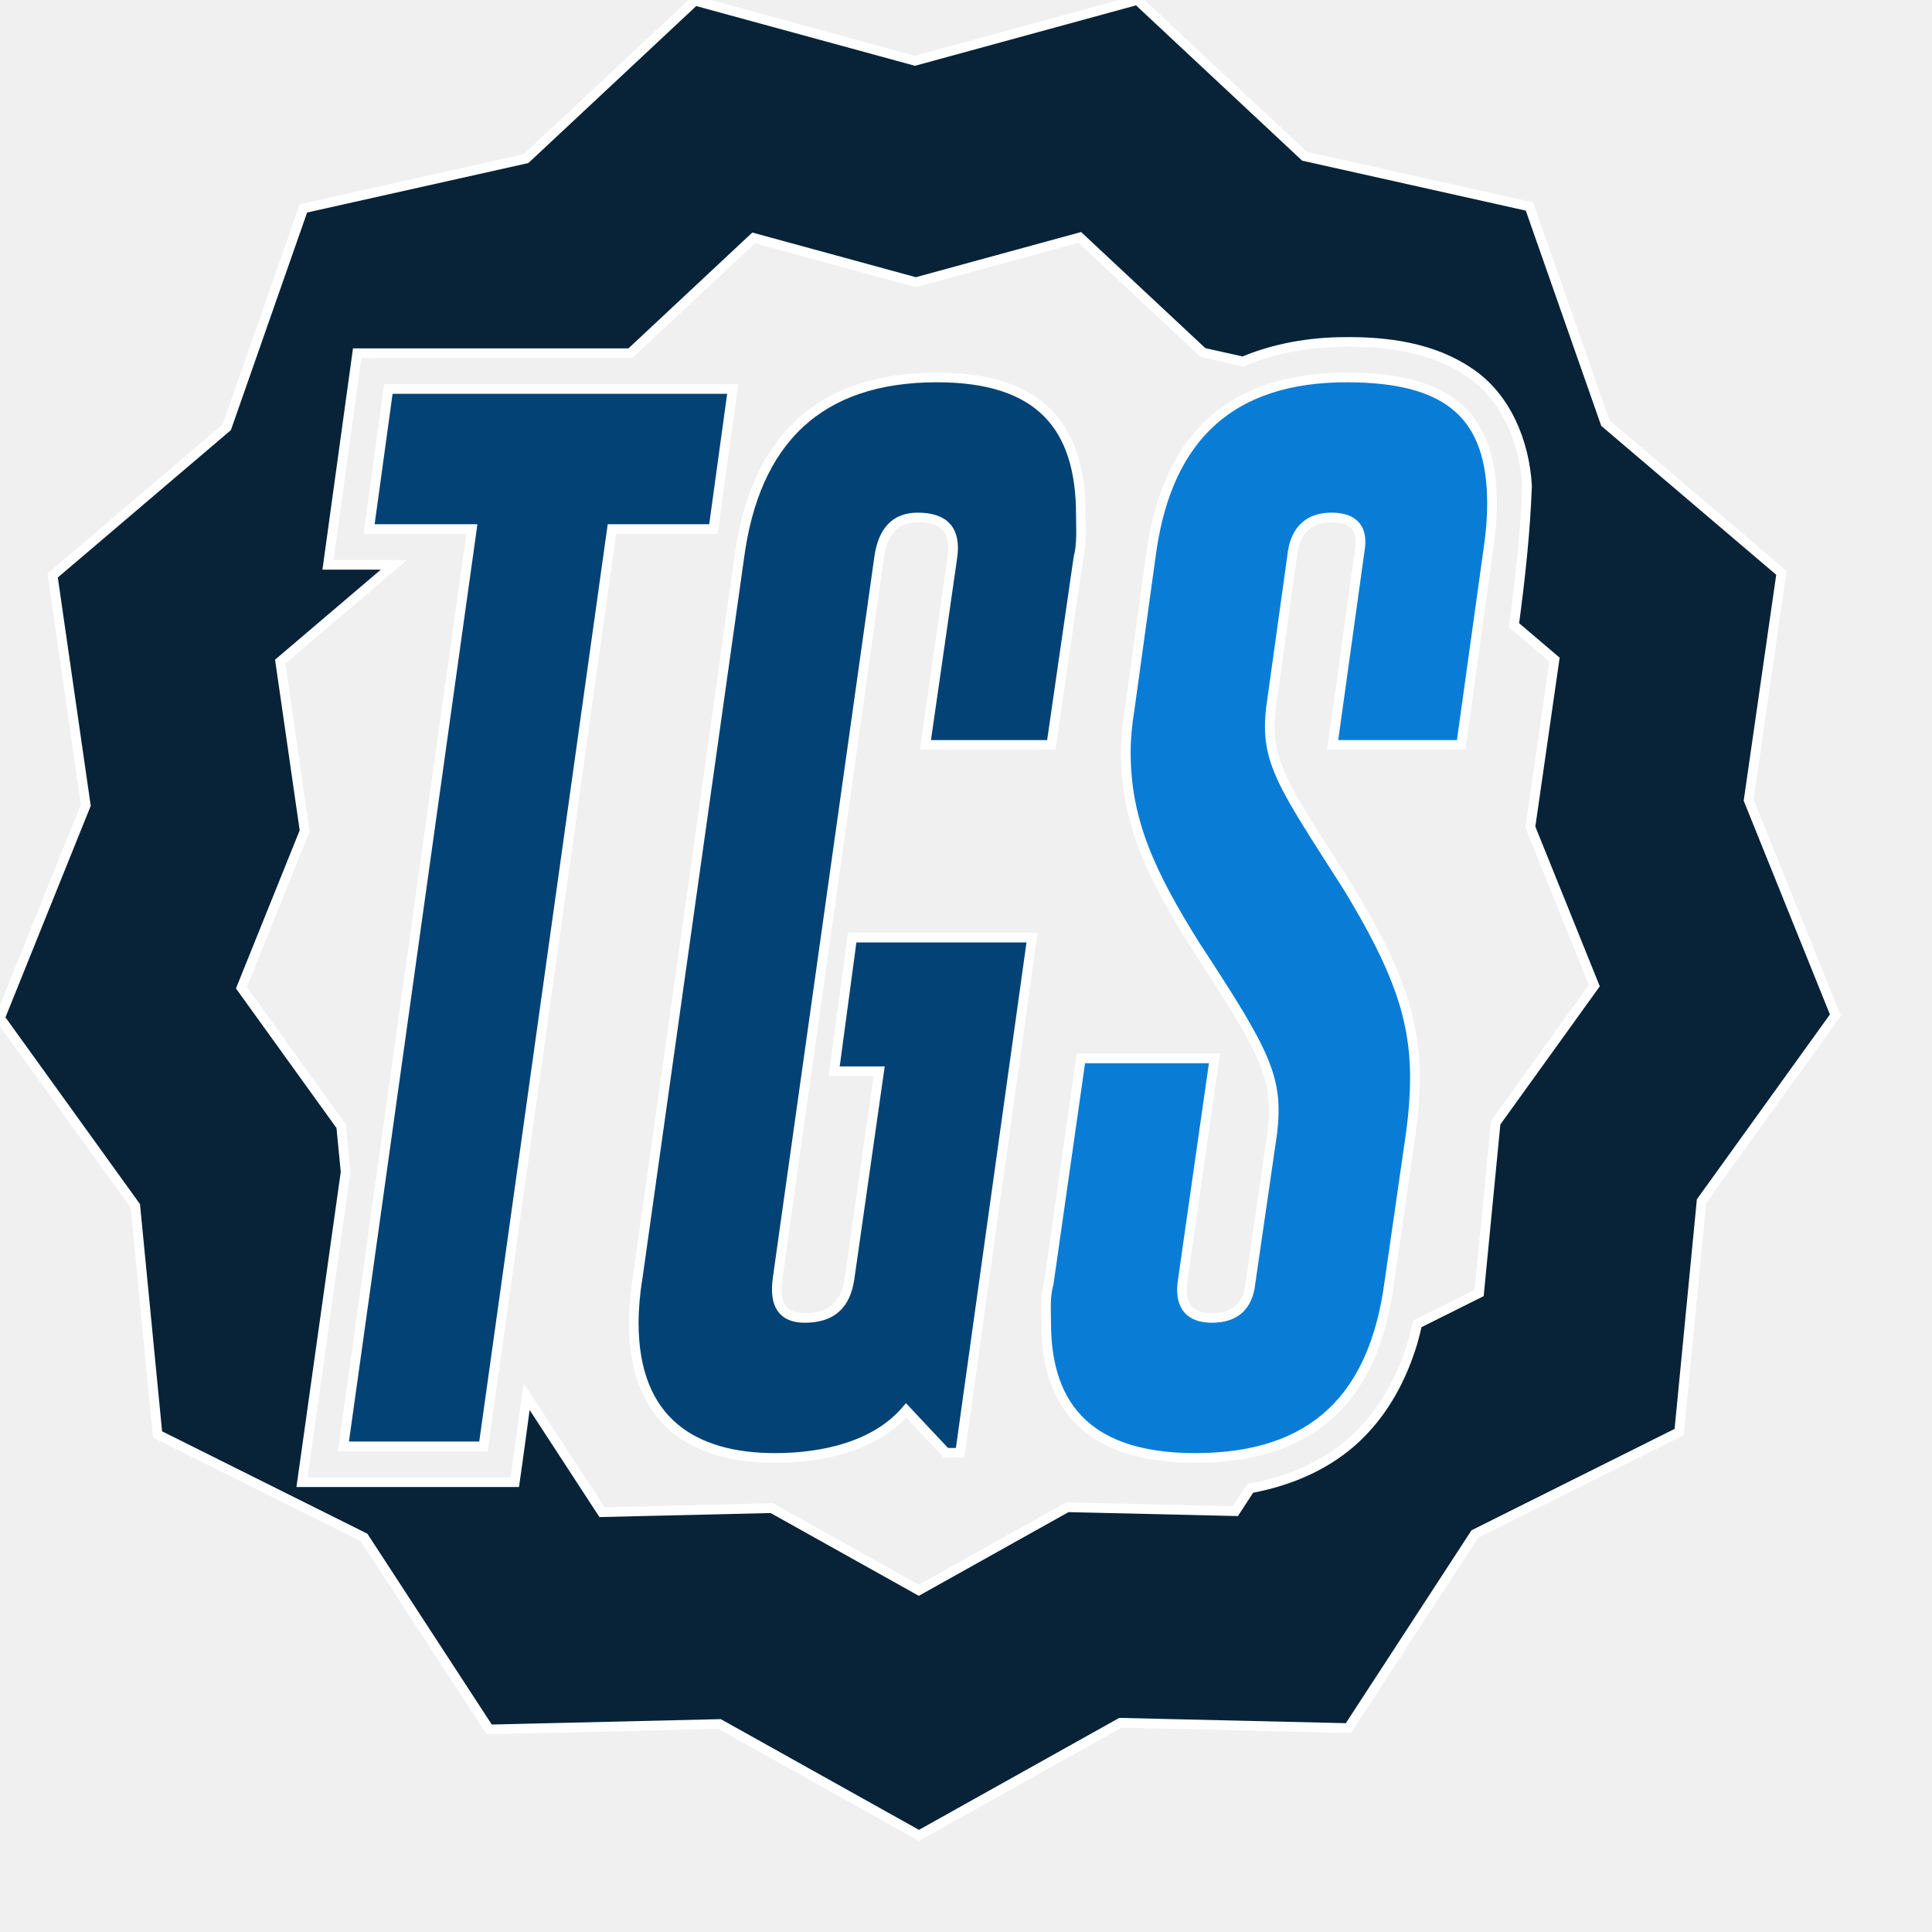
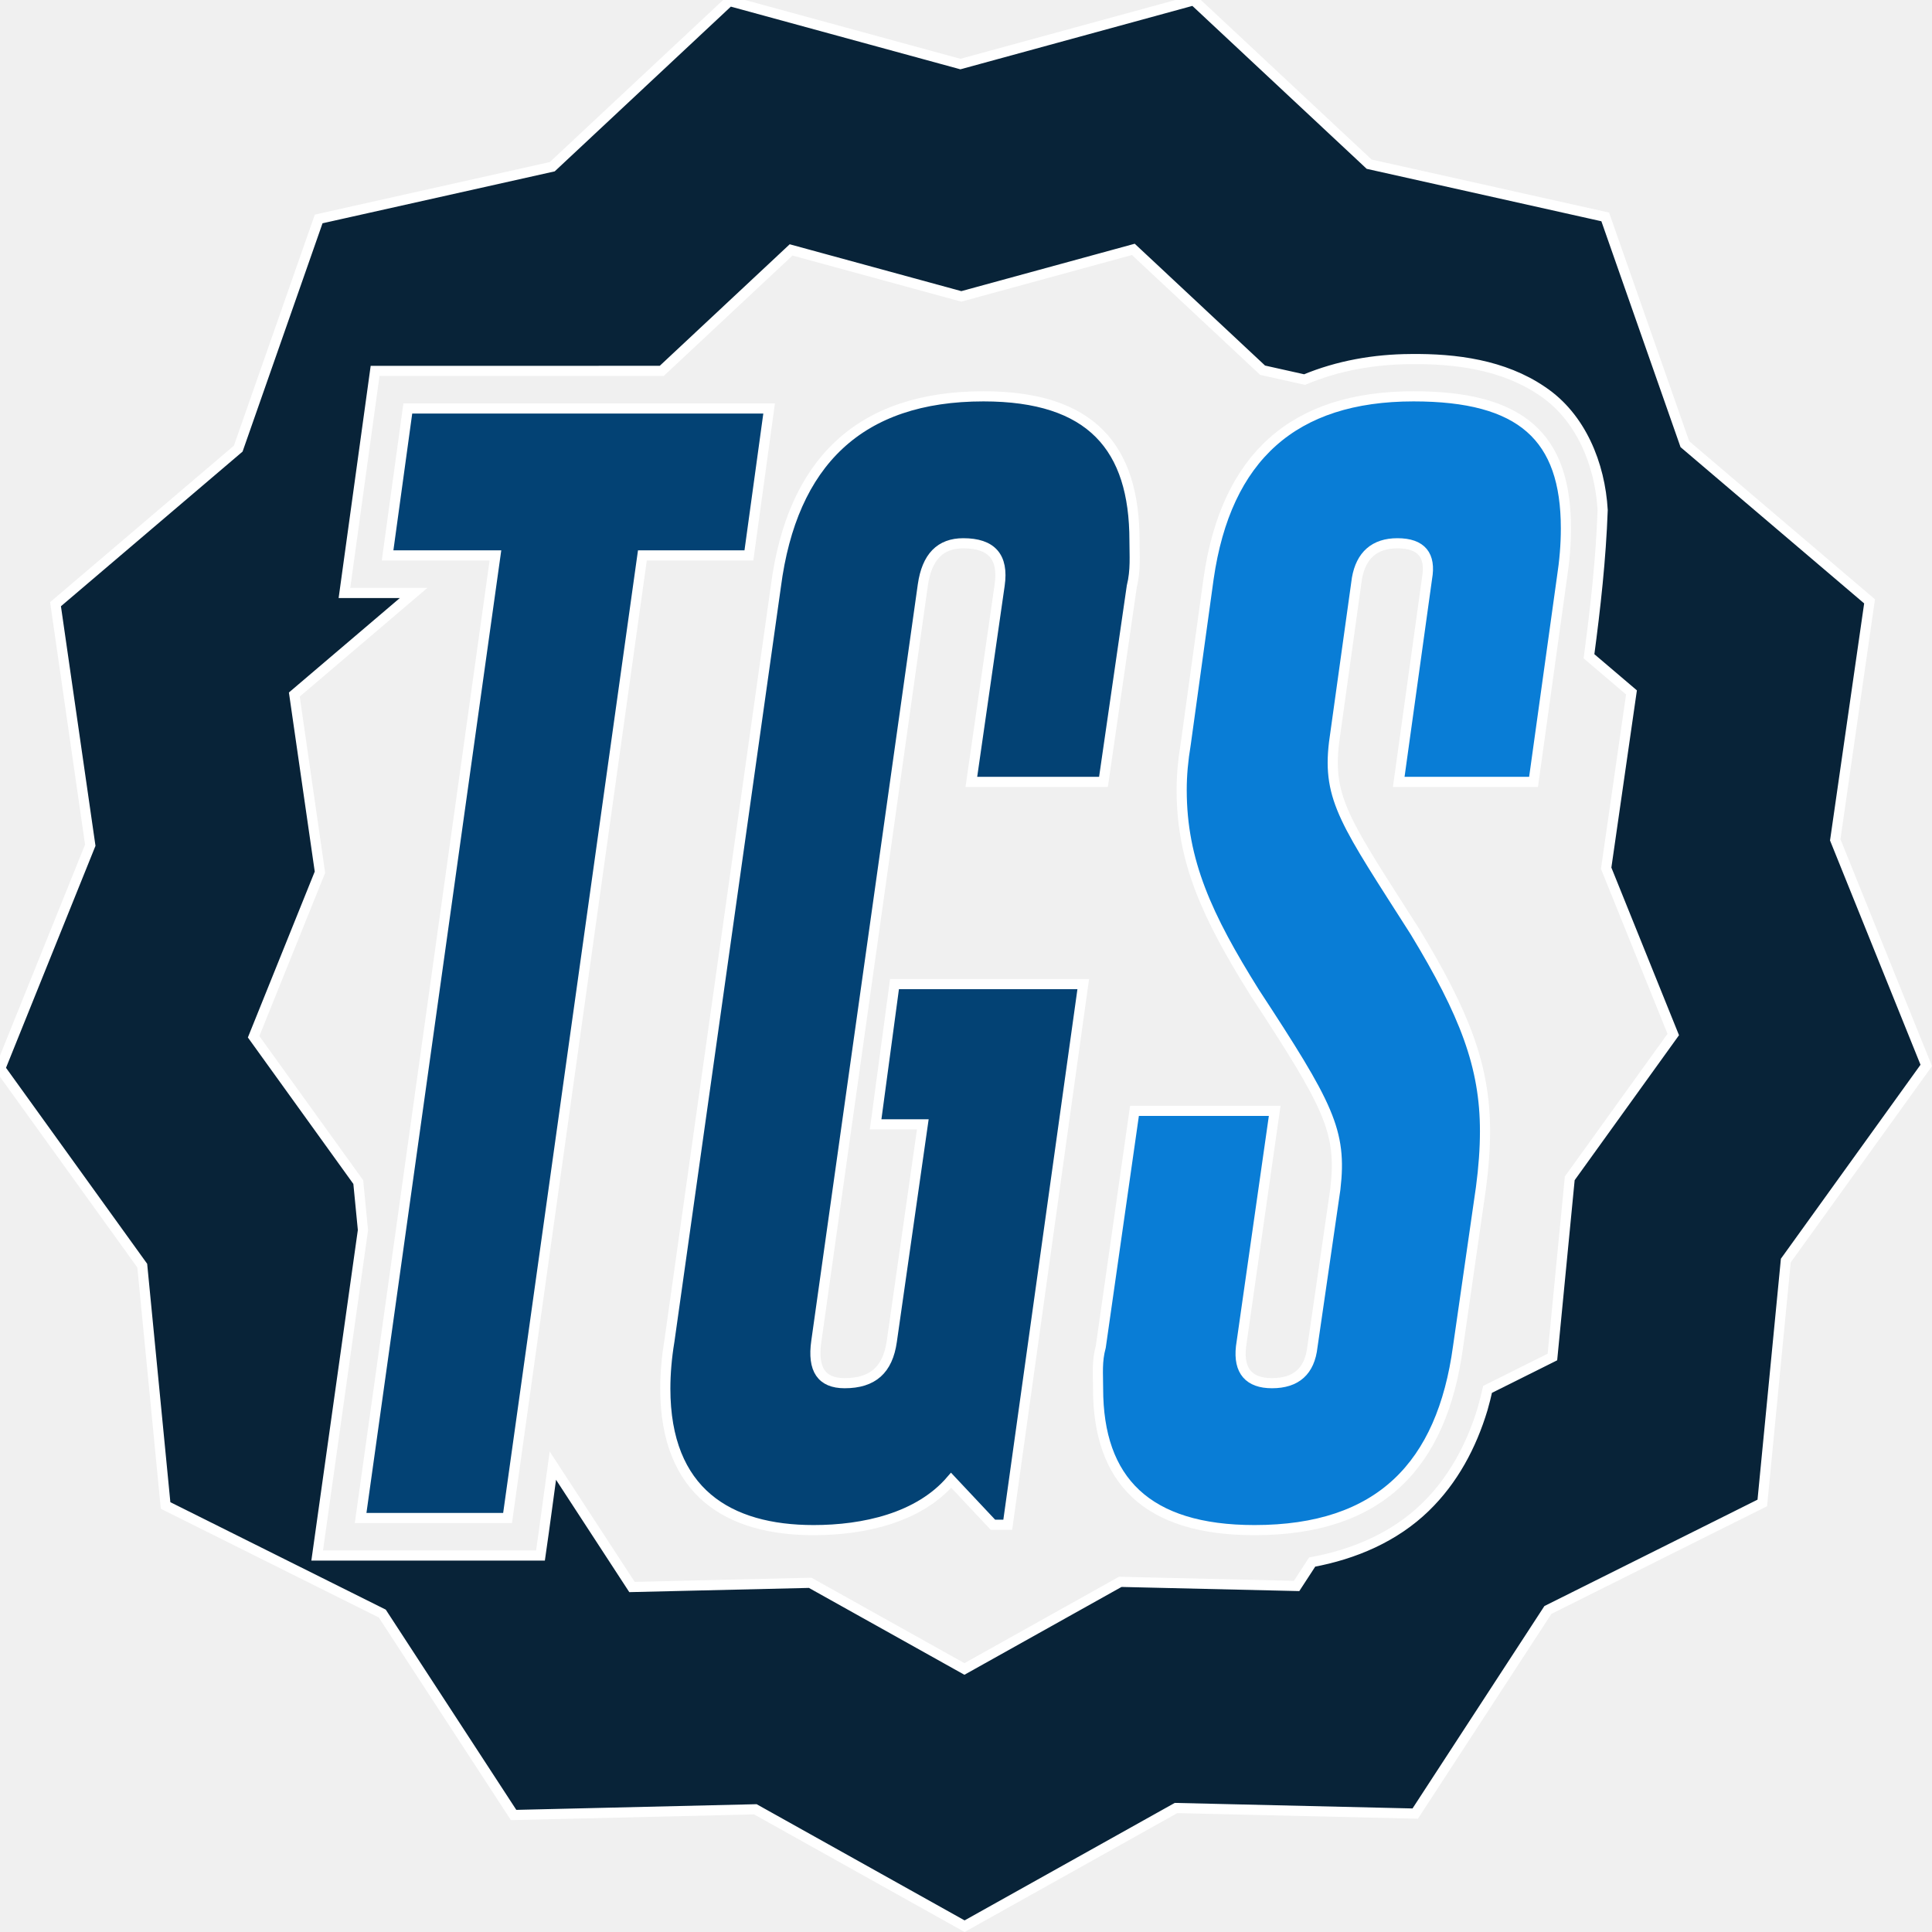
<svg xmlns="http://www.w3.org/2000/svg" xmlns:xlink="http://www.w3.org/1999/xlink" width="200mm" height="200mm" viewBox="0 0 200 200" version="1.1" id="svg1" xml:space="preserve">
  <defs id="defs1">
    <linearGradient id="swatch4">
      <stop style="stop-color:#b1b147;stop-opacity:1;" offset="0" id="stop4" />
    </linearGradient>
    <linearGradient xlink:href="#swatch4" id="linearGradient8" gradientUnits="userSpaceOnUse" gradientTransform="translate(-59.91166,13.28717)" x1="128.692" y1="74.588" x2="158.731" y2="74.588" />
    <linearGradient xlink:href="#swatch4" id="linearGradient24" gradientUnits="userSpaceOnUse" gradientTransform="translate(-7.301594,10.23861)" x1="128.692" y1="74.588" x2="158.731" y2="74.588" />
  </defs>
  <g id="layer1" transform="translate(0.798742)">
-     <g id="g9" style="stroke:#ffffff;stroke-opacity:1;stroke-width:1;stroke-dasharray:none">
-       <path id="path2" style="fill:#082338;fill-opacity:1;stroke-width:1;stroke:#ffffff;stroke-opacity:1;stroke-dasharray:none" d="M 116.94 -1.7346282e-06 L 93.918 6.294 L 71.136 0.072 L 53.656 16.421 L 30.612 21.574 L 22.677 44.232 L 4.652 59.581 L 8.08 83.357 L -0.799 105.385 L 13.208 124.832 L 15.51 148.493 L 36.887 159.157 L 49.843 179.03 L 73.691 178.467 L 94.332 190 L 115.19 178.339 L 138.788 178.89 L 151.876 158.803 L 173.026 148.245 L 175.346 124.333 L 189.201 105.086 L 180.222 82.827 L 183.609 59.299 L 165.388 43.793 L 157.531 21.375 L 134.242 16.173 L 116.94 -1.7346282e-06 z M 110.979 24.575 L 123.733 36.496 L 127.873 37.421 C 131.167 36.041 134.784 35.413 138.346 35.4 C 142.786 35.346 147.499 35.967 151.286 38.541 C 155.151 41.104 157.022 45.805 157.28 50.299 C 157.105 55.123 156.573 59.924 155.93 64.718 L 160.122 68.285 L 157.625 85.628 L 164.244 102.035 L 154.032 116.223 L 152.321 133.849 L 145.923 137.043 C 145.776 137.684 145.624 138.323 145.438 138.96 C 144.336 142.622 142.523 146.011 139.785 148.667 C 136.741 151.625 132.765 153.313 128.622 154.077 L 127.084 156.437 L 109.69 156.031 L 94.315 164.626 L 79.1 156.126 L 61.521 156.54 L 53.714 144.564 C 53.305 147.52 52.923 150.481 52.494 153.434 L 30.465 153.434 C 31.97 142.733 33.474 132.032 34.979 121.331 L 34.518 116.59 L 24.194 102.255 L 30.738 86.019 L 28.21 68.492 L 39.978 58.472 L 33.154 58.472 L 36.178 36.564 C 45.604 36.564 55.03 36.564 64.456 36.563 L 77.217 24.628 L 94.01 29.214 L 110.979 24.575 z " />
+     <g id="g9" style="stroke:#ffffff;stroke-width:1;stroke-dasharray:none;stroke-opacity:1" transform="matrix(1.049356,0,0,1.049325,0.06738616,0.02743015)">
+       <path id="path2" style="fill:#082338;fill-opacity:1;stroke:#ffffff;stroke-width:1;stroke-dasharray:none;stroke-opacity:1" d="M 116.94,-1.7346282e-6 93.918,6.294 71.136,0.072 53.656,16.421 30.612,21.574 22.677,44.232 4.652,59.581 8.08,83.357 -0.799,105.385 13.208,124.832 l 2.302,23.661 21.376,10.664 12.956,19.873 23.848,-0.563 20.642,11.533 20.858,-11.66 23.598,0.55 13.088,-20.087 21.15,-10.558 2.32,-23.912 13.855,-19.247 -8.979,-22.259 3.387,-23.528 -18.221,-15.507 -7.857,-22.418 -23.289,-5.202 z M 110.979,24.575 l 12.753,11.921 4.14,0.924 c 3.294,-1.38 6.911,-2.008 10.473,-2.021 4.44,-0.054 9.153,0.566 12.94,3.14 3.865,2.563 5.736,7.264 5.994,11.758 -0.175,4.825 -0.707,9.625 -1.35,14.419 l 4.192,3.567 -2.497,17.343 6.619,16.407 -10.212,14.188 -1.71,17.626 -6.399,3.194 c -0.146,0.641 -0.299,1.281 -0.485,1.917 -1.102,3.662 -2.915,7.051 -5.653,9.707 -3.044,2.957 -7.02,4.646 -11.163,5.41 l -1.537,2.36 -17.395,-0.406 -15.374,8.595 -15.215,-8.5 -17.579,0.414 -7.808,-11.976 c -0.409,2.956 -0.79,5.917 -1.22,8.869 H 30.465 c 1.505,-10.701 3.009,-21.402 4.514,-32.102 L 34.518,116.59 24.194,102.255 30.738,86.019 28.21,68.492 39.978,58.472 h -6.824 l 3.024,-21.908 c 9.426,-4.1e-4 18.852,-5.93e-4 28.278,-0.001 l 12.761,-11.935 16.793,4.586 z" />
    </g>
-     <g id="text2-1" style="font-style:italic;font-weight:800;font-size:133px;font-family:Steelfish;-inkscape-font-specification:'Steelfish Ultra-Bold Italic';letter-spacing:0px;fill:#034274;stroke:#ffffff;stroke-width:1;stroke-opacity:1;stroke-dasharray:none" aria-label="TGS" />
-     <g id="text2" style="font-style:italic;font-weight:800;font-size:133px;font-family:Steelfish;-inkscape-font-specification:'Steelfish Ultra-Bold Italic';letter-spacing:0px;fill:#034274;stroke:#ffffff;stroke-width:1;stroke-opacity:1;stroke-dasharray:none" aria-label="TGS">
-       <path d="m 49.247,149.729 13.3,-94.962 h 10.507 l 1.995,-14.497 h -35.644 l -1.995,14.497 h 10.64 l -13.3,94.962 z m 49.343,0.665 7.448,-53.333 H 87.418 l -1.862,13.832 h 4.655 l -3.059,21.413 c -0.399,2.793 -1.862,4.123 -4.655,4.123 -2.261,0 -3.192,-1.33 -2.793,-4.123 l 10.507,-74.613 c 0.399,-2.793 1.729,-4.123 3.99,-4.123 2.793,0 3.99,1.33 3.591,4.123 l -2.793,19.418 h 13.034 l 2.793,-19.285 c 0.399,-1.596 0.266,-3.059 0.266,-4.522 0,-9.177 -4.256,-14.231 -14.896,-14.231 -12.236,0 -18.886,6.517 -20.482,18.753 l -10.507,74.48 c -0.266,1.596 -0.399,3.192 -0.399,4.655 0,10.241 6.251,13.965 14.63,13.965 4.921,0 10.374,-1.197 13.566,-4.921 l 4.123,4.389 z" id="path11" style="stroke:#ffffff;stroke-opacity:1;stroke-width:1;stroke-dasharray:none" />
-       <path style="fill:#097dd6;stroke:#ffffff;stroke-opacity:1;stroke-width:1;stroke-dasharray:none" d="m 128.648,132.838 c -0.266,2.394 -1.596,3.591 -3.99,3.591 -2.261,0 -3.325,-1.197 -3.059,-3.591 l 3.325,-23.275 h -13.832 l -3.325,23.275 c -0.399,1.463 -0.266,2.66 -0.266,4.123 0,9.044 4.788,13.965 15.428,13.965 12.369,0 18.487,-6.384 20.083,-18.088 l 2.261,-15.694 c 0.266,-1.995 0.399,-3.857 0.399,-5.586 0,-6.384 -1.995,-11.571 -6.916,-19.684 -6.783,-10.64 -8.645,-13.034 -7.98,-18.62 l 2.261,-16.226 c 0.399,-2.261 1.729,-3.458 3.99,-3.458 2.394,0 3.325,1.197 2.926,3.458 l -2.793,20.083 h 13.3 l 2.793,-20.083 c 0.266,-1.729 0.399,-3.325 0.399,-4.921 0,-9.044 -4.389,-13.034 -15.029,-13.034 -11.837,0 -18.487,5.985 -20.216,17.955 l -2.261,16.359 c -0.266,1.596 -0.399,3.059 -0.399,4.522 0,7.049 2.527,12.502 7.182,19.95 7.315,11.172 8.645,13.699 7.98,19.418 z" id="path10" />
+     <g id="text2-1" style="font-style:italic;font-weight:800;font-size:133px;font-family:Steelfish;-inkscape-font-specification:'Steelfish Ultra-Bold Italic';letter-spacing:0px;fill:#034274;stroke:#ffffff;stroke-width:1;stroke-dasharray:none;stroke-opacity:1" aria-label="TGS" transform="matrix(1.049356,0,0,1.049325,0.06738616,0.02743015)" />
+     <g id="text2" style="font-style:italic;font-weight:800;font-size:133px;font-family:Steelfish;-inkscape-font-specification:'Steelfish Ultra-Bold Italic';letter-spacing:0px;fill:#034274;stroke:#ffffff;stroke-width:1;stroke-dasharray:none;stroke-opacity:1" aria-label="TGS" transform="matrix(1.049356,0,0,1.049325,0.06738616,0.02743015)">
+       <path d="m 49.247,149.729 13.3,-94.962 h 10.507 l 1.995,-14.497 h -35.644 l -1.995,14.497 h 10.64 l -13.3,94.962 z m 49.343,0.665 7.448,-53.333 H 87.418 l -1.862,13.832 h 4.655 l -3.059,21.413 c -0.399,2.793 -1.862,4.123 -4.655,4.123 -2.261,0 -3.192,-1.33 -2.793,-4.123 l 10.507,-74.613 c 0.399,-2.793 1.729,-4.123 3.99,-4.123 2.793,0 3.99,1.33 3.591,4.123 l -2.793,19.418 h 13.034 l 2.793,-19.285 c 0.399,-1.596 0.266,-3.059 0.266,-4.522 0,-9.177 -4.256,-14.231 -14.896,-14.231 -12.236,0 -18.886,6.517 -20.482,18.753 l -10.507,74.48 c -0.266,1.596 -0.399,3.192 -0.399,4.655 0,10.241 6.251,13.965 14.63,13.965 4.921,0 10.374,-1.197 13.566,-4.921 l 4.123,4.389 z" id="path11" style="stroke:#ffffff;stroke-width:1;stroke-dasharray:none;stroke-opacity:1" />
+       <path style="fill:#097dd6;stroke:#ffffff;stroke-width:1;stroke-dasharray:none;stroke-opacity:1" d="m 128.648,132.838 c -0.266,2.394 -1.596,3.591 -3.99,3.591 -2.261,0 -3.325,-1.197 -3.059,-3.591 l 3.325,-23.275 h -13.832 l -3.325,23.275 c -0.399,1.463 -0.266,2.66 -0.266,4.123 0,9.044 4.788,13.965 15.428,13.965 12.369,0 18.487,-6.384 20.083,-18.088 l 2.261,-15.694 c 0.266,-1.995 0.399,-3.857 0.399,-5.586 0,-6.384 -1.995,-11.571 -6.916,-19.684 -6.783,-10.64 -8.645,-13.034 -7.98,-18.62 l 2.261,-16.226 c 0.399,-2.261 1.729,-3.458 3.99,-3.458 2.394,0 3.325,1.197 2.926,3.458 l -2.793,20.083 h 13.3 l 2.793,-20.083 c 0.266,-1.729 0.399,-3.325 0.399,-4.921 0,-9.044 -4.389,-13.034 -15.029,-13.034 -11.837,0 -18.487,5.985 -20.216,17.955 l -2.261,16.359 c -0.266,1.596 -0.399,3.059 -0.399,4.522 0,7.049 2.527,12.502 7.182,19.95 7.315,11.172 8.645,13.699 7.98,19.418 z" id="path10" />
    </g>
  </g>
</svg>
